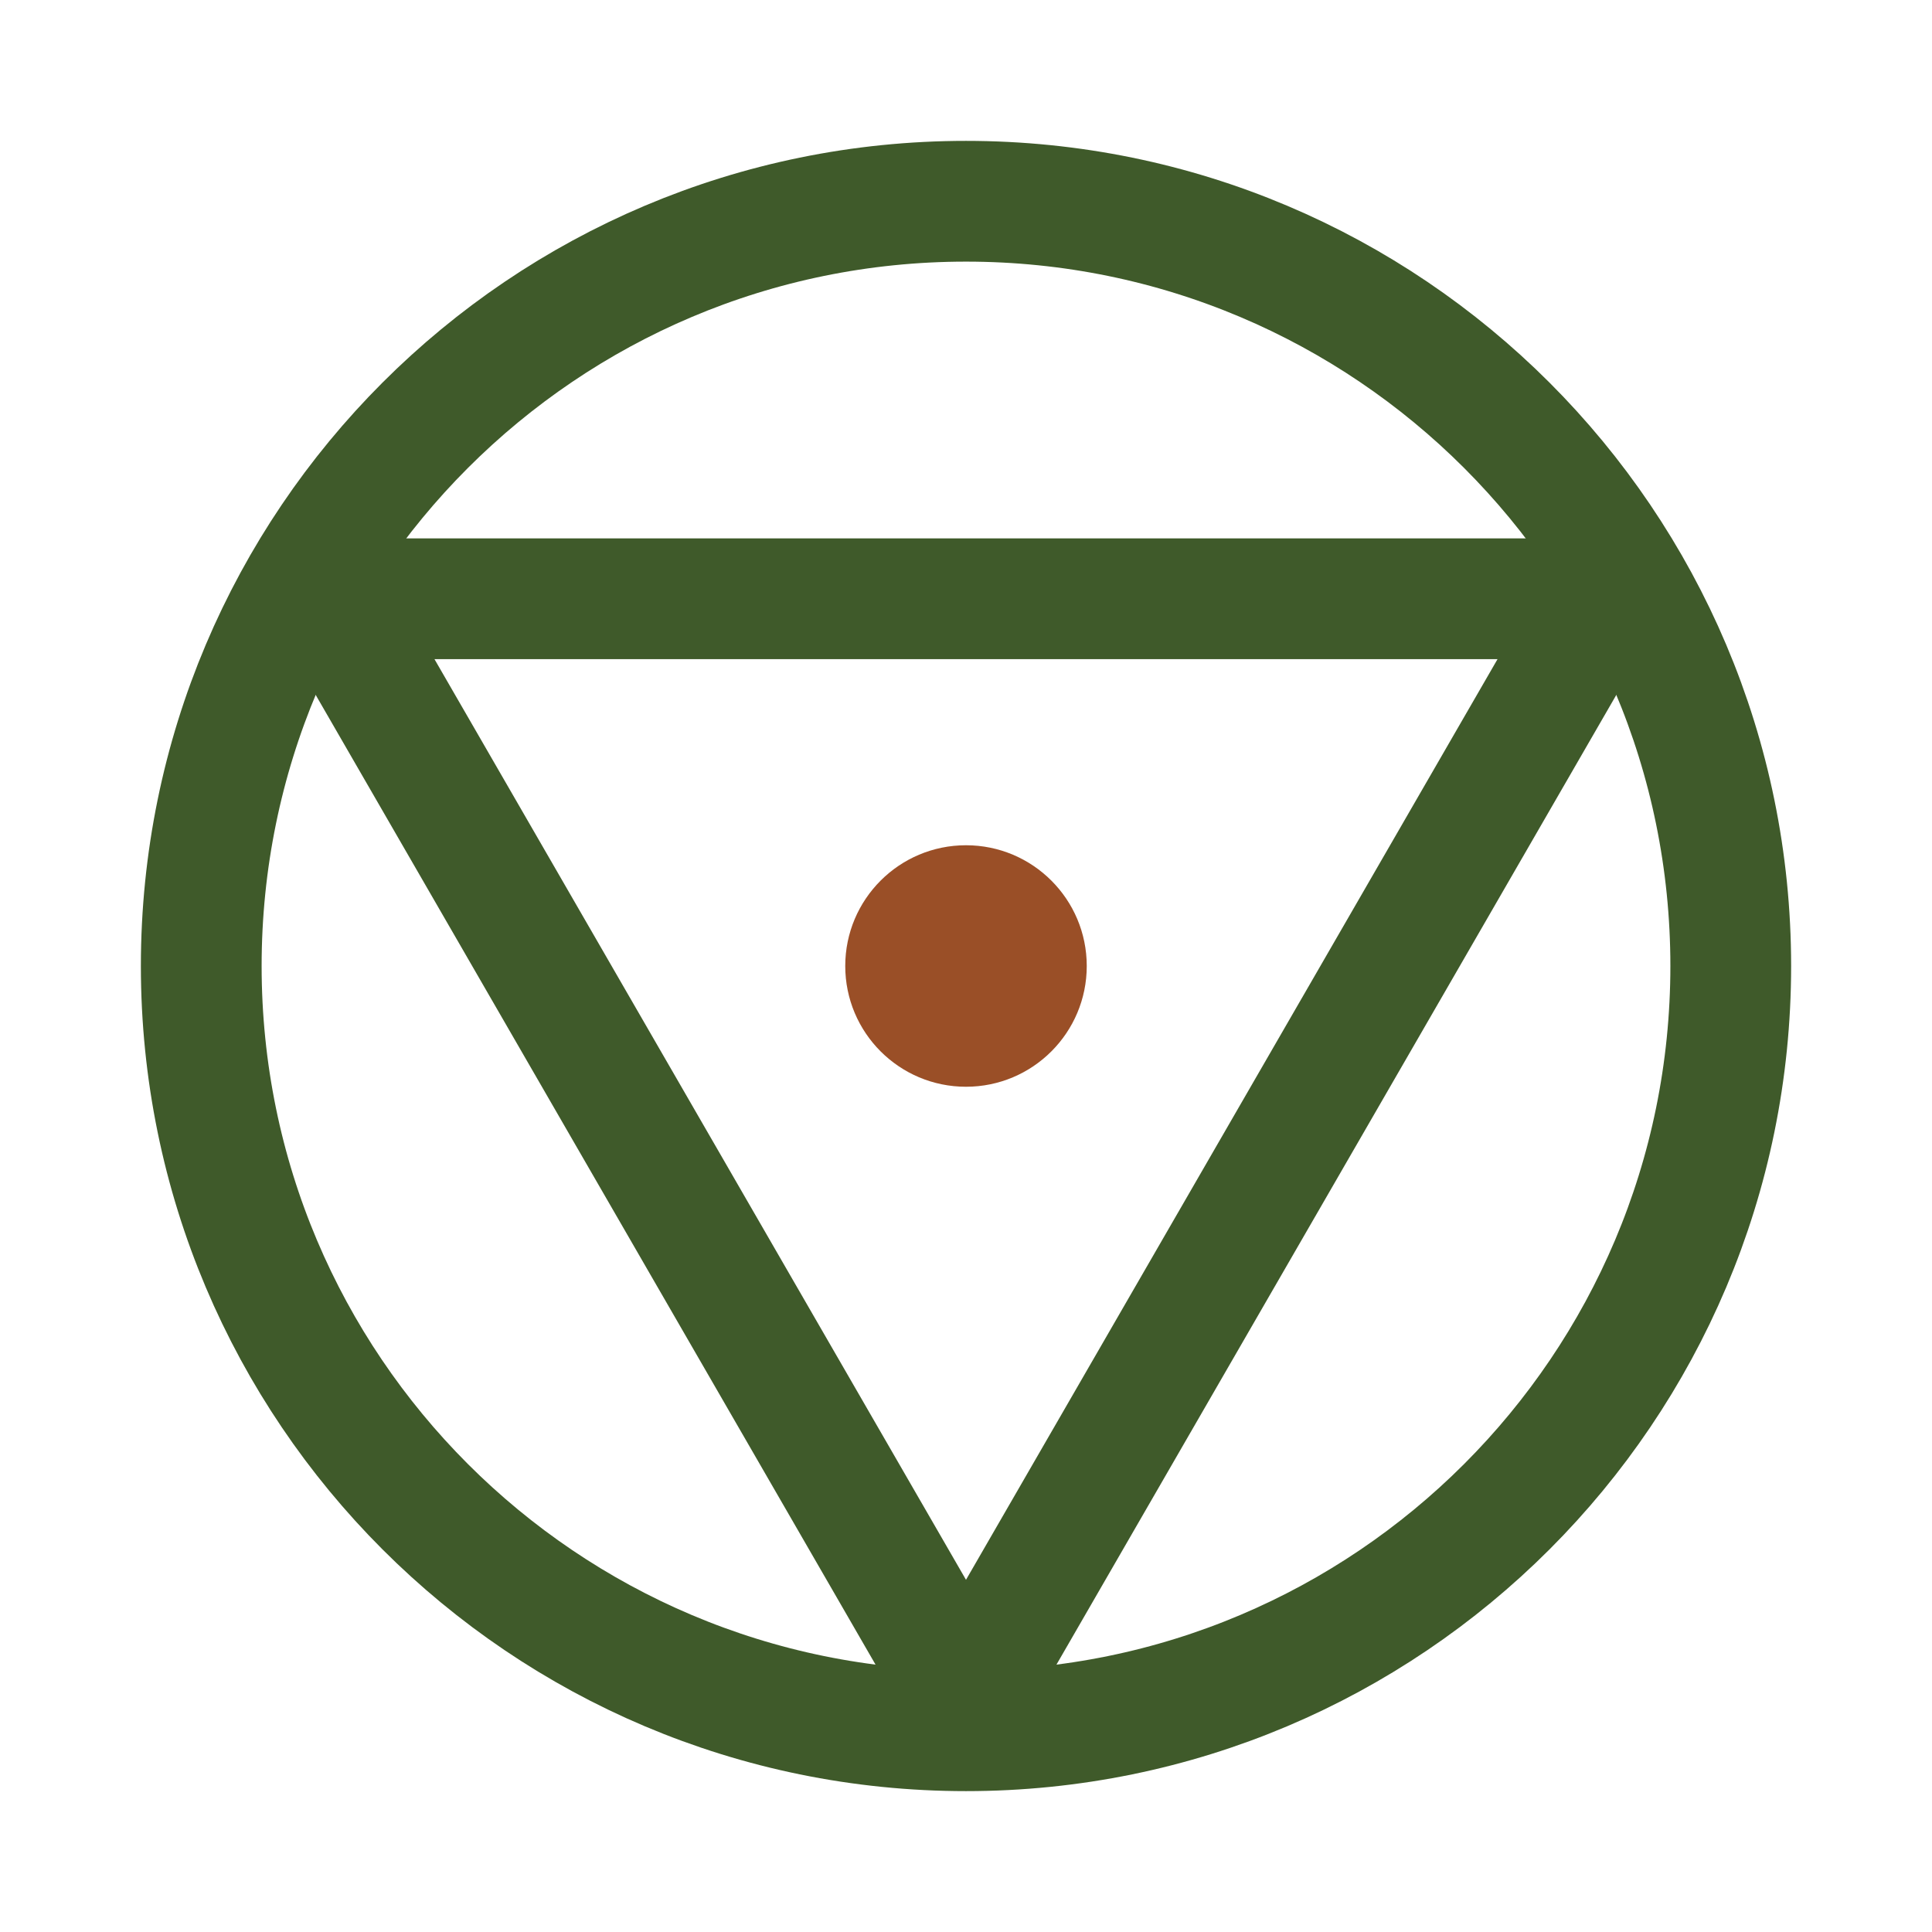
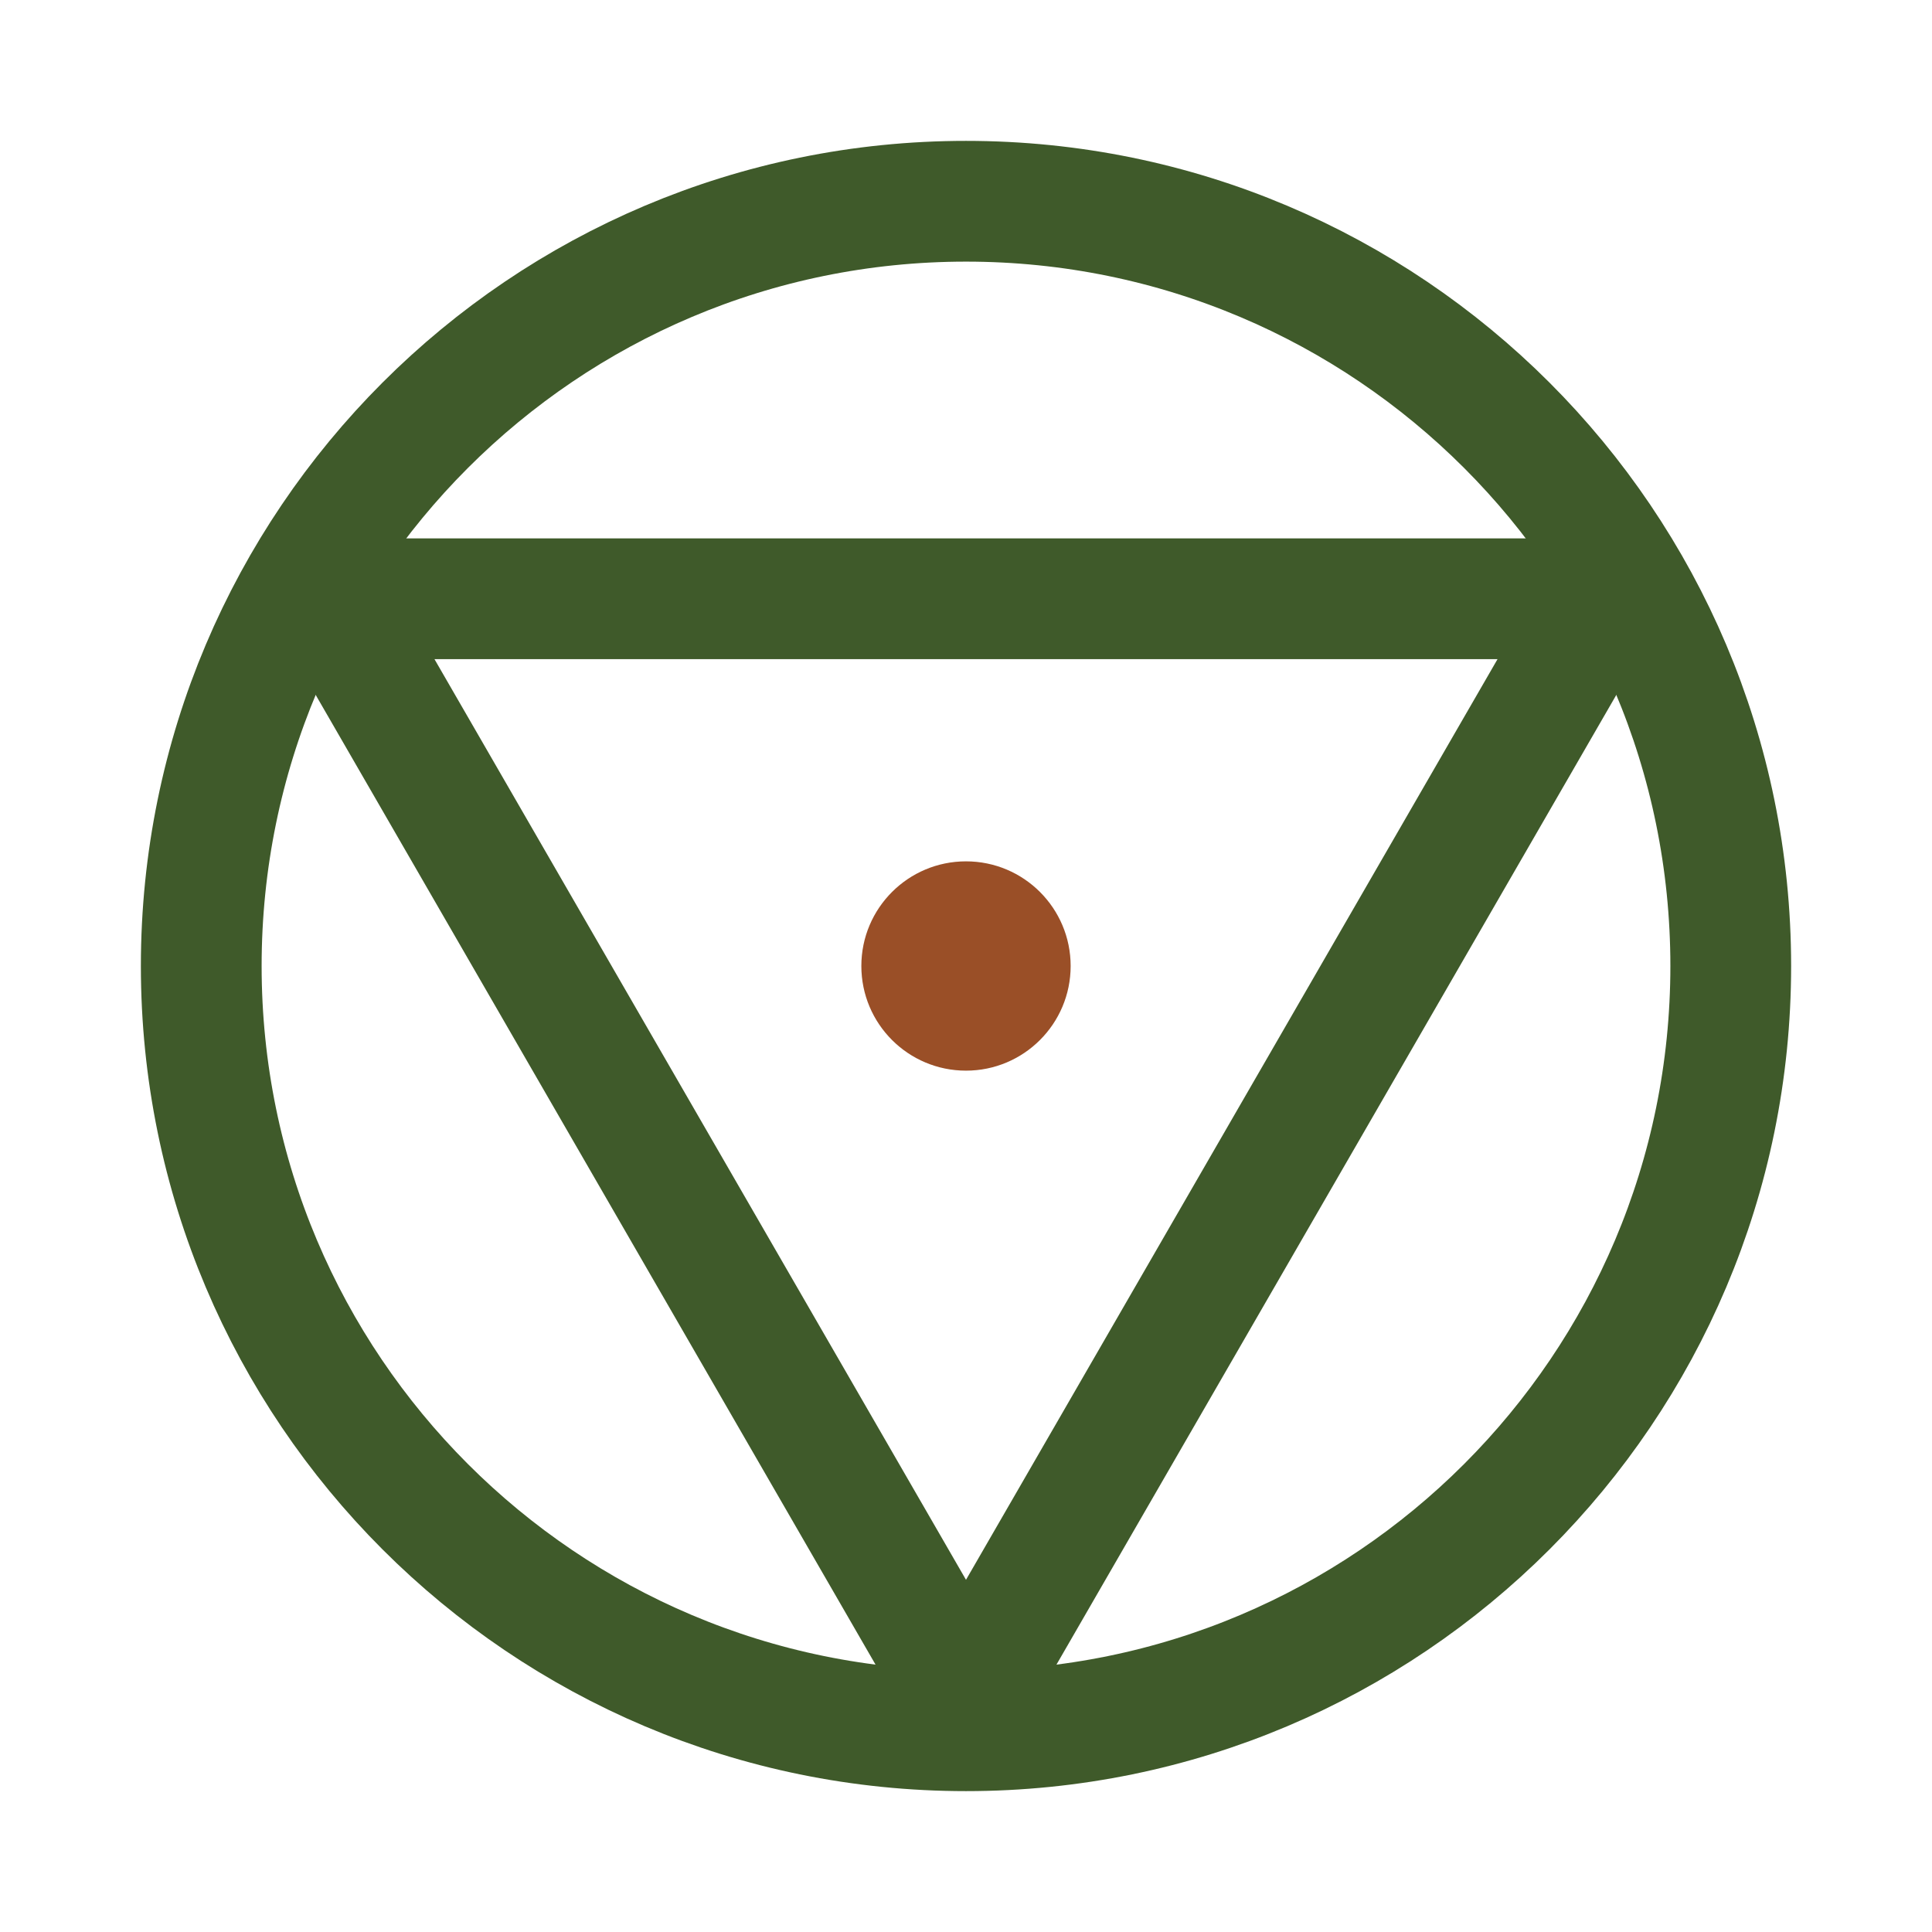
<svg xmlns="http://www.w3.org/2000/svg" width="512" height="512" viewBox="0 0 24 24" fill="none" stroke="#3f5a2a" stroke-width="1.5" stroke-linecap="round" stroke-linejoin="round">
  <circle cx="12" cy="12" r="9.5" />
  <path d="M12 21.125 L4.098 7.438 L19.902 7.438 Z" />
-   <circle cx="12" cy="12" r="1.5" fill="#9a4f27" stroke="none" />
+   <circle cx="12" cy="12" r="1.3" fill="#9a4f27" stroke="none" />
</svg>
